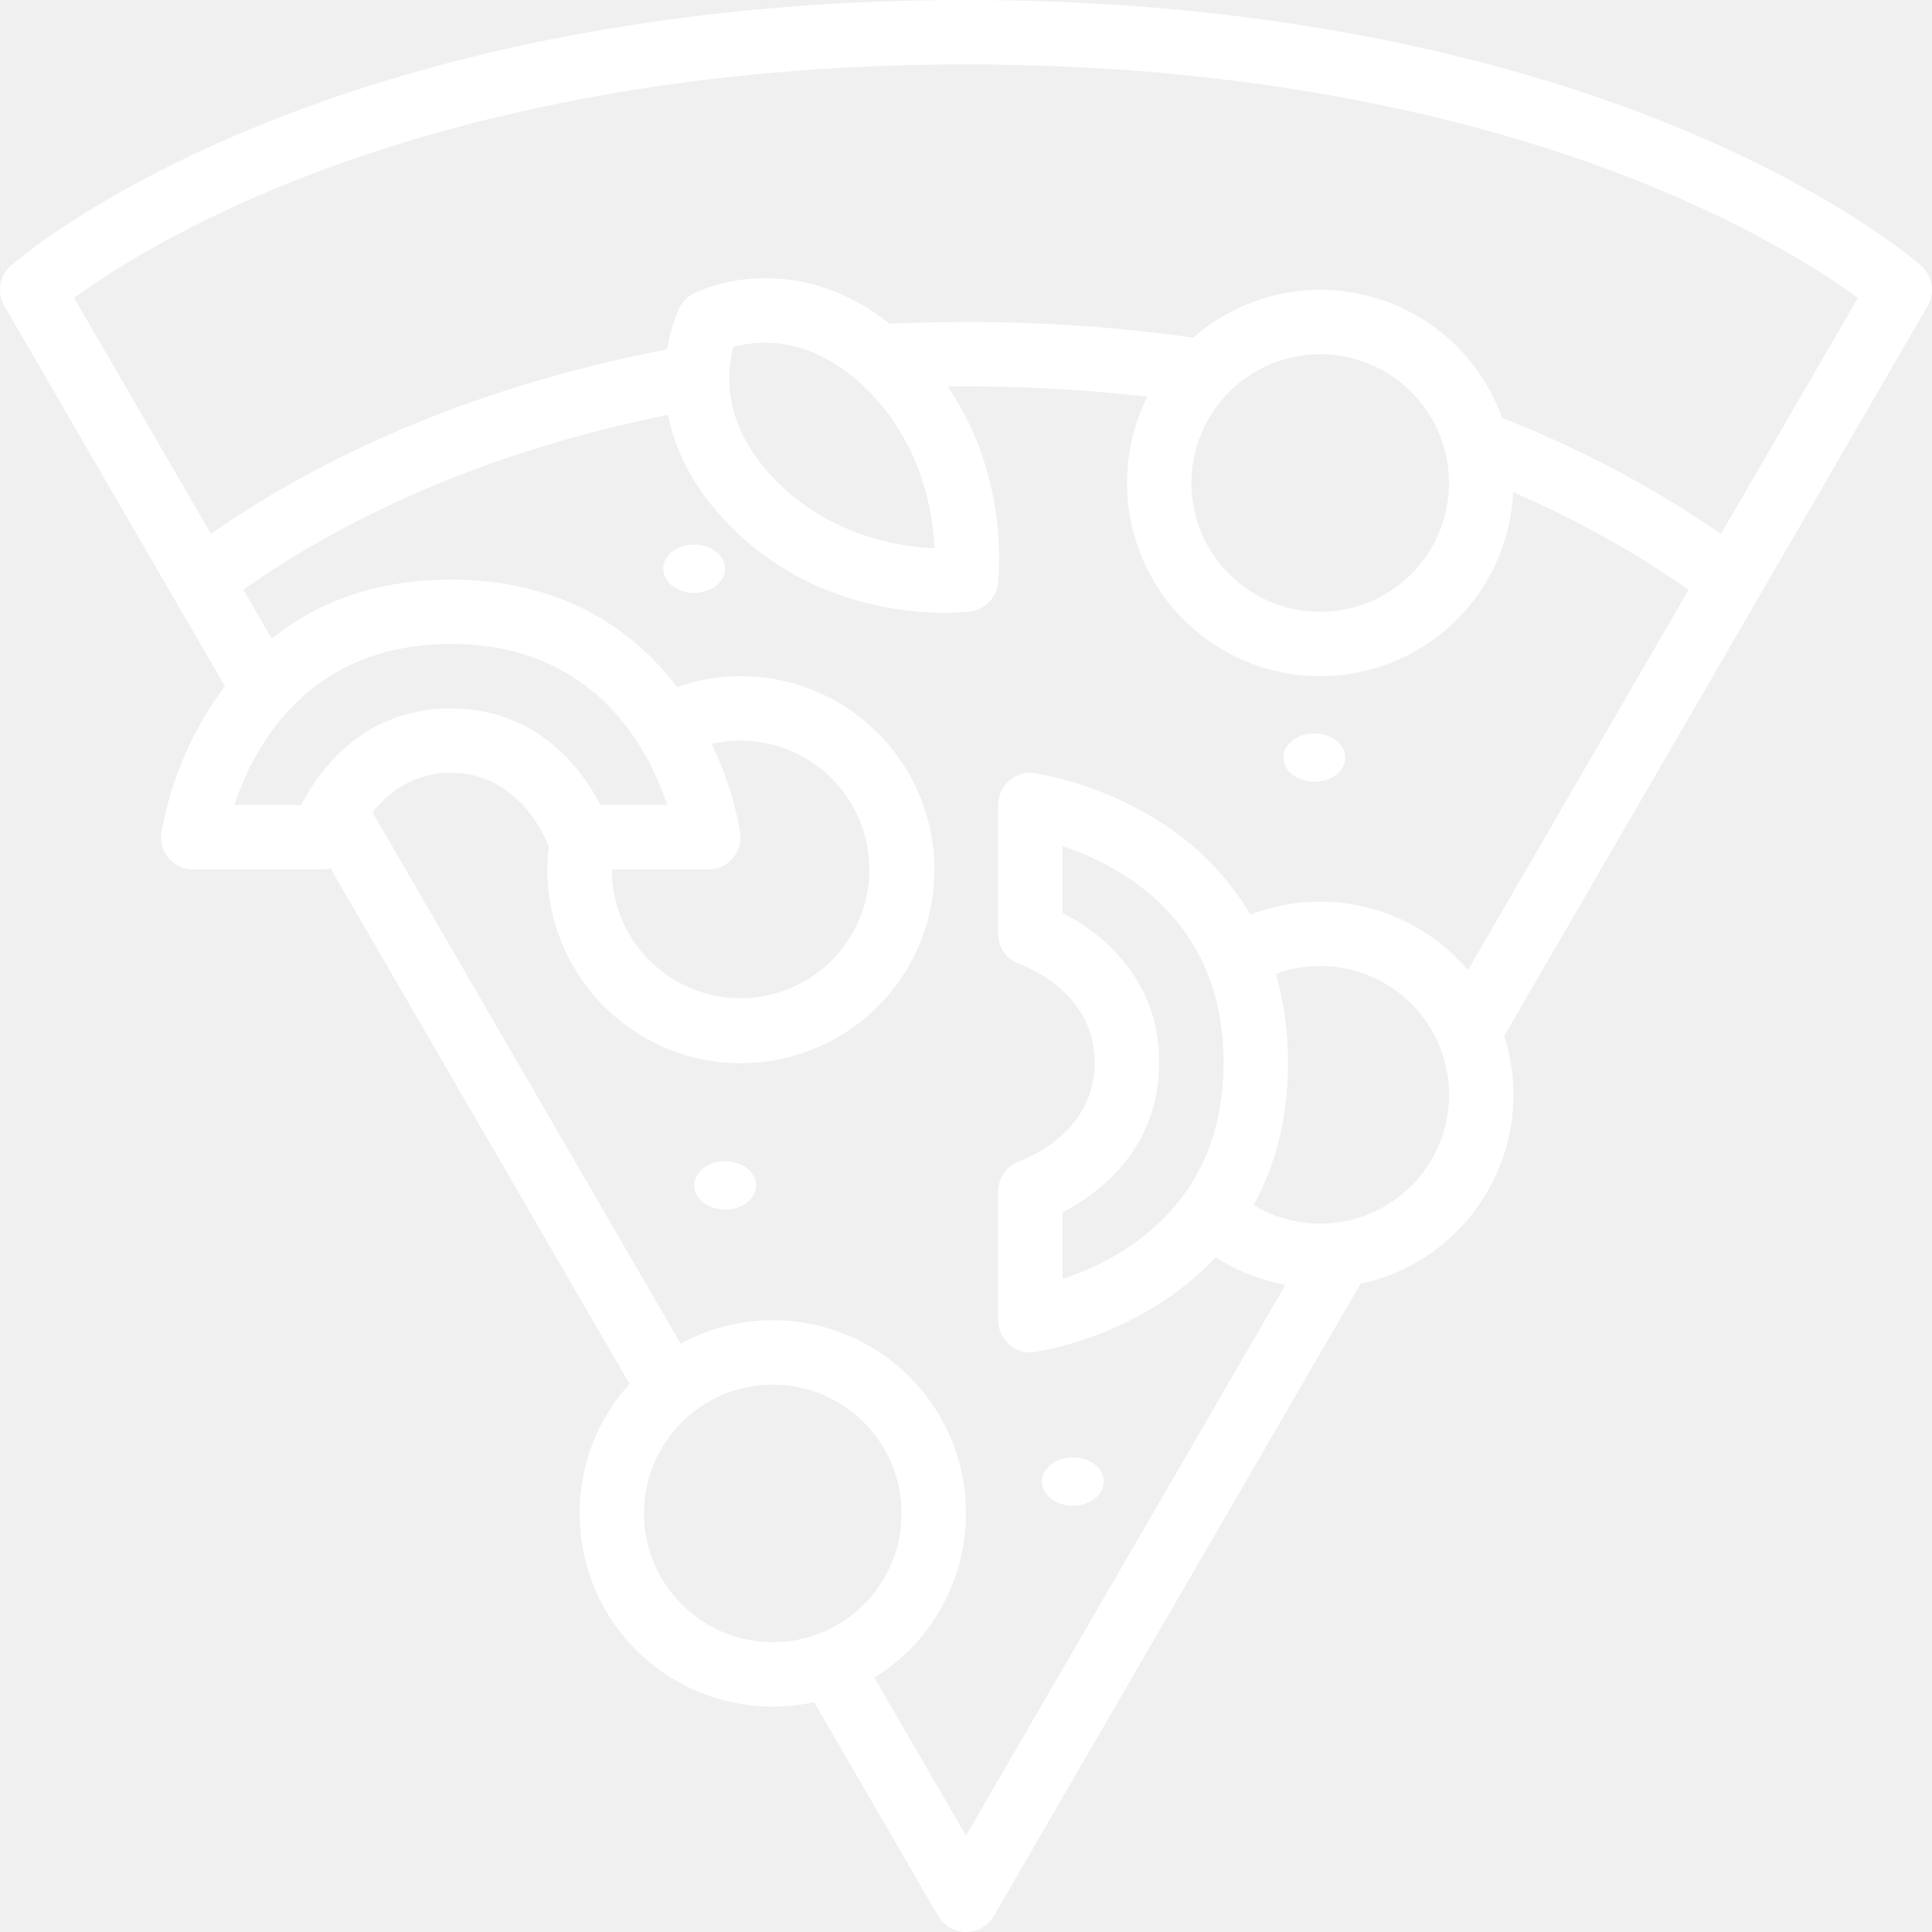
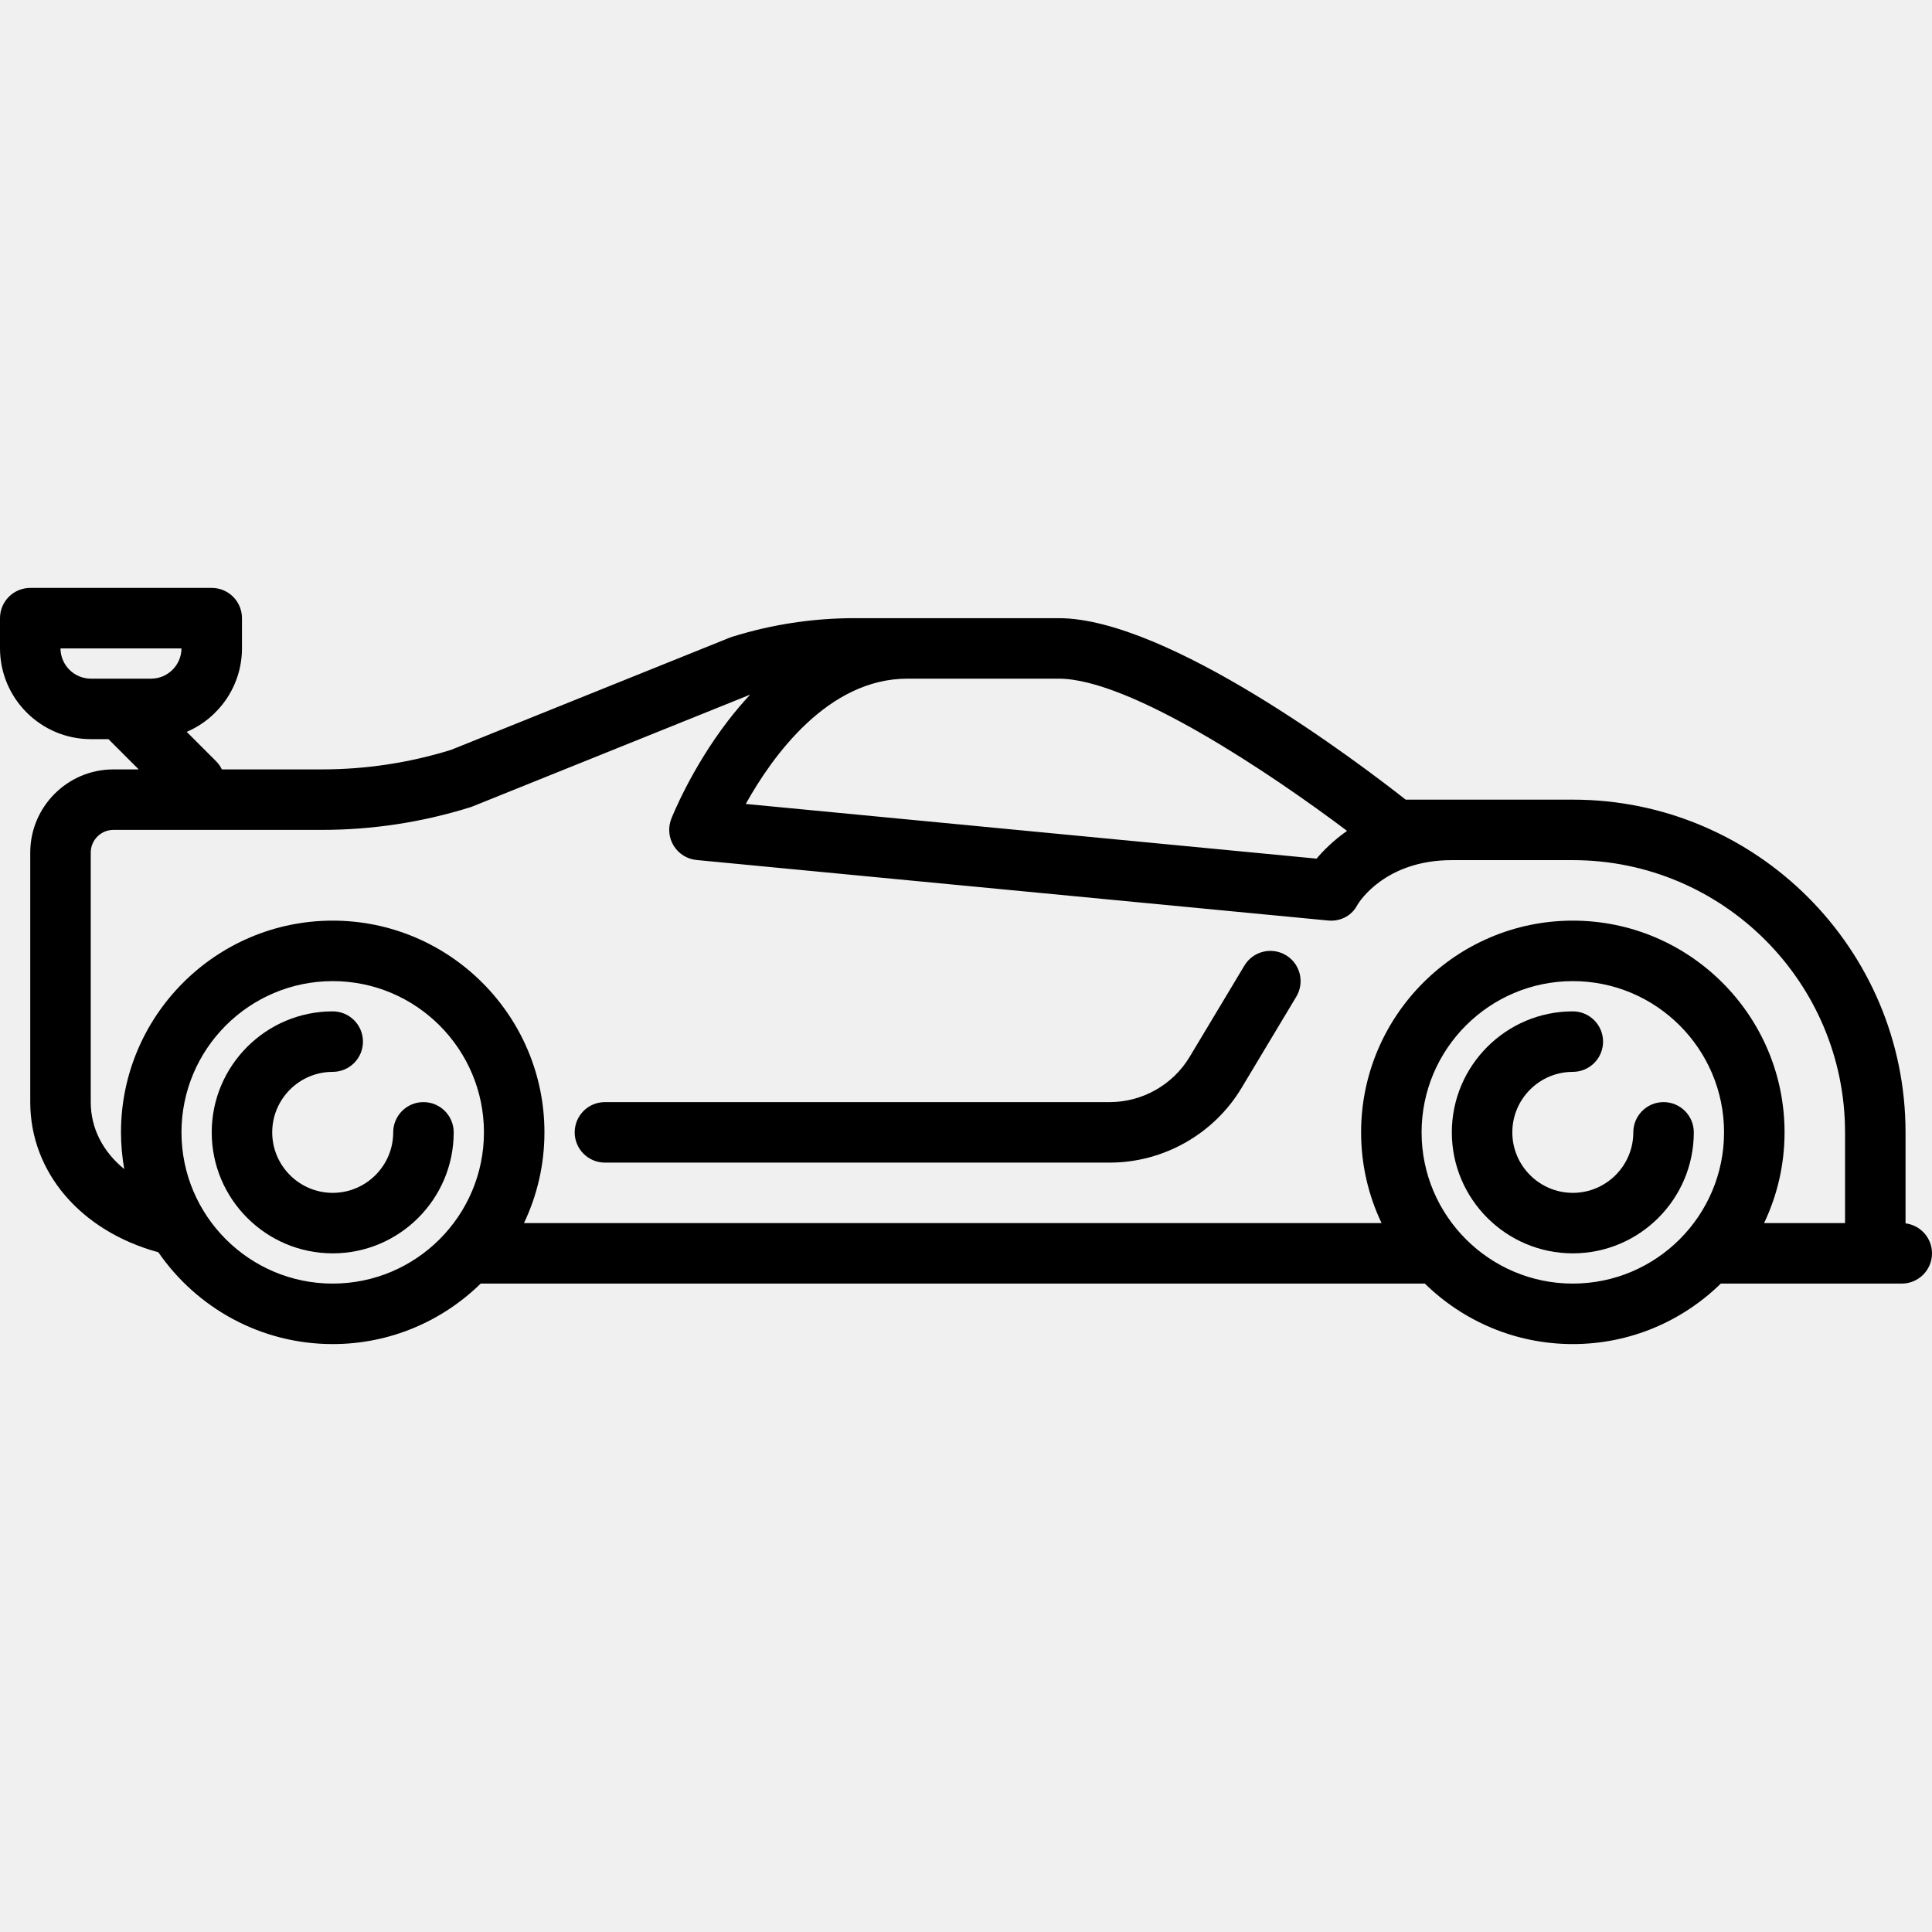
- <svg xmlns="http://www.w3.org/2000/svg" xmlns:xlink="http://www.w3.org/1999/xlink" version="1.1" preserveAspectRatio="xMidYMid meet" viewBox="0 0 640 640" width="640" height="640">
-   <defs>
-     <path d="M229.96 180.39C224.29 180.39 219.7 183.97 219.7 188.39C219.7 192.81 224.29 196.39 229.96 196.39C235.62 196.39 240.21 192.81 240.21 188.39C240.21 183.97 235.62 180.39 229.96 180.39Z" id="c88hReV5k" />
-     <path d="M435.39 242.96C429.73 242.96 425.14 246.54 425.14 250.96C425.14 255.38 429.73 258.96 435.39 258.96C441.05 258.96 445.64 255.38 445.64 250.96C445.64 246.54 441.05 242.96 435.39 242.96Z" id="ewn3Mua77" />
-     <path d="M240.22 384.68C234.55 384.68 229.96 388.26 229.96 392.68C229.96 397.1 234.55 400.68 240.22 400.68C245.88 400.68 250.47 397.1 250.47 392.68C250.47 388.26 245.88 384.68 240.22 384.68Z" id="a8SI6tjbD" />
-     <path d="M355.4 482.79C349.74 482.79 345.15 486.37 345.15 490.79C345.15 495.2 349.74 498.79 355.4 498.79C361.06 498.79 365.65 495.2 365.65 490.79C365.65 486.37 361.06 482.79 355.4 482.79Z" id="a2WuSyVE2B" />
-     <path d="M74.53 227.37C72.75 229.68 71.14 231.98 69.7 234.23C61.61 246.9 56.08 261.03 53.44 275.83C52.61 281.66 56.67 287.06 62.5 287.89C63 287.96 63.5 288 64 288C68.26 288 102.4 288 106.66 288C107.61 287.99 108.55 287.86 109.46 287.6C119.37 304.68 198.64 441.35 208.55 458.43C184.84 484.62 186.84 525.07 213.03 548.78C228.37 562.67 249.47 568.28 269.68 563.85C273.79 570.93 306.66 627.6 310.77 634.68C313.73 639.78 320.25 641.51 325.35 638.56C326.96 637.63 328.29 636.29 329.22 634.68C341.37 613.74 438.54 446.19 450.69 425.25C485.25 417.88 507.29 383.89 499.93 349.33C499.48 347.26 498.94 345.21 498.29 343.19C512.32 319.01 624.53 125.54 638.56 101.35C641.1 96.97 640.21 91.4 636.42 88.03C635.39 87.11 610.5 65.27 558.8 43.5C511.67 23.66 431.98 0 320 0C208.02 0 128.32 23.66 81.2 43.5C29.5 65.27 4.61 87.1 3.58 88.03C-0.21 91.4 -1.1 96.97 1.44 101.35C16.06 126.55 59.91 202.16 74.53 227.37ZM77.64 266.67C83.91 247.67 101.83 213.33 149.33 213.33C196.83 213.33 214.75 247.67 221.02 266.67C218.81 266.67 201.13 266.67 198.92 266.67C193.02 255.28 178.35 234.67 149.33 234.67C120.31 234.67 105.64 255.28 99.74 266.67C95.32 266.67 82.06 266.67 77.64 266.67ZM234.66 288C240.55 288 245.33 283.22 245.33 277.33C245.33 276.83 245.29 276.32 245.22 275.82C243.43 265.64 240.24 255.75 235.74 246.44C258.7 241.15 281.6 255.47 286.89 278.43C292.18 301.38 277.86 324.29 254.9 329.58C231.95 334.87 209.04 320.55 203.75 297.59C203.03 294.44 202.66 291.23 202.66 288C209.06 288 228.26 288 234.66 288ZM256 458.67C279.56 458.67 298.66 477.77 298.66 501.33C298.66 524.9 279.56 544 256 544C232.44 543.97 213.36 524.89 213.33 501.33C213.33 477.77 232.43 458.67 256 458.67ZM415.28 399.18C422.07 386.87 426.66 371.39 426.66 352C426.74 342.06 425.39 332.16 422.66 322.61C444.78 314.49 469.29 325.85 477.41 347.97C485.52 370.1 474.16 394.61 452.04 402.72C447.33 404.45 442.35 405.33 437.33 405.33C429.56 405.34 421.93 403.21 415.28 399.18ZM352 280.31C371 286.58 405.33 304.5 405.33 352C405.33 399.5 371 417.42 352 423.69C352 421.48 352 403.8 352 401.58C363.38 395.69 384 381.02 384 352C384 322.98 363.38 308.31 352 302.41C352 297.99 352 282.52 352 280.31ZM414.24 302.98C406.86 290.56 396.65 280.07 384.43 272.36C371.77 264.27 357.63 258.75 342.84 256.11C342.34 256.04 341.84 256 341.33 256C335.44 256 330.66 260.78 330.66 266.67C330.66 270.93 330.66 305.07 330.66 309.33C330.66 313.92 333.6 318 337.96 319.45C338.2 319.53 362.66 327.97 362.66 352C362.66 375.72 338.91 384.22 337.96 384.55C333.6 386 330.66 390.07 330.66 394.67C330.66 398.93 330.66 433.07 330.66 437.33C330.66 443.22 335.44 448 341.33 448C341.84 448 342.34 447.96 342.84 447.89C357.63 445.25 371.77 439.73 384.43 431.64C391.13 427.36 397.27 422.27 402.71 416.48C409.74 421.01 417.59 424.12 425.82 425.62C418.77 437.78 383.49 498.6 320 608.07C301.78 576.68 291.66 559.23 289.64 555.74C319.71 537.18 329.03 497.76 310.46 467.69C292.62 438.8 255.31 428.88 225.47 445.09C215.27 427.49 133.61 286.7 123.4 269.1C128.47 262.68 136.76 256 149.33 256C172.09 256 180.83 277.86 181.79 280.47C177.58 315.62 202.66 347.53 237.81 351.74C272.95 355.95 304.86 330.88 309.08 295.73C313.29 260.58 288.21 228.67 253.06 224.45C243.36 223.29 233.52 224.36 224.3 227.58C210.92 210.06 187.8 192 149.33 192C122.92 192 103.75 200.51 90 211.52C89.06 209.9 81.55 196.96 80.61 195.34C109.48 174.98 155.38 150.62 221.32 137.44C223.52 148.77 229.37 161.71 242.21 174.55C275.7 208.04 319.52 202.82 321.37 202.58C326.17 201.96 329.96 198.17 330.58 193.37C330.78 191.77 334.71 158.64 313.97 128.03C315.97 128.01 317.98 127.99 320 127.99C340.08 127.98 360.15 129.11 380.11 131.38C364.3 162.99 377.11 201.42 408.71 217.23C440.32 233.04 478.76 220.24 494.57 188.63C498.55 180.66 500.83 171.94 501.26 163.04C521.66 171.84 541.14 182.66 559.38 195.35C552.06 207.96 493.55 308.83 486.24 321.44C474.1 307 456.2 298.66 437.33 298.67C429.44 298.67 421.61 300.13 414.24 302.98ZM257.3 159.46C238.48 140.65 240.85 122.4 242.96 114.94C250.41 112.81 268.61 110.44 287.47 129.29C305.33 147.16 309.01 169.41 309.56 181.62C297.41 181.11 275.3 177.47 257.3 159.46ZM480 160C480 183.56 460.9 202.67 437.33 202.67C413.77 202.67 394.66 183.56 394.66 160C394.69 136.45 413.78 117.36 437.33 117.33C460.9 117.33 480 136.44 480 160ZM320 21.33C427.75 21.33 504.21 43.82 549.38 62.68C583.37 76.88 605.22 91.21 615.45 98.68C610.91 106.5 574.65 169.02 570.11 176.84C547.48 161.32 523.14 148.43 497.58 138.44C485.71 105.19 449.12 87.86 415.87 99.73C408.3 102.43 401.31 106.54 395.26 111.84C370.32 108.36 345.17 106.63 320 106.67C311.47 106.67 303 106.87 294.73 107.23C279.84 95.45 265.28 92.18 253.74 92.18C245.53 92.09 237.39 93.78 229.89 97.13C227.83 98.16 226.16 99.83 225.12 101.9C223.11 106.3 221.72 110.97 221 115.75C150.63 129.22 101.22 154.99 69.87 176.82C65.34 169.01 29.08 106.5 24.55 98.69C34.78 91.2 56.63 76.88 90.62 62.68C135.78 43.82 212.24 21.33 320 21.33Z" id="d8t3DK272o" />
-   </defs>
+ <svg xmlns="http://www.w3.org/2000/svg" version="1.1" id="Capa_1" x="0px" y="0px" viewBox="0 0 511 511" style="enable-background:new 0 0 511 511;" xml:space="preserve">
  <g>
-     <g>
-       <g>
-         <use xlink:href="#c88hReV5k" opacity="1" fill="#ffffff" fill-opacity="1" />
-         <g>
-           <use xlink:href="#c88hReV5k" opacity="1" fill-opacity="0" stroke="#000000" stroke-width="1" stroke-opacity="0" />
-         </g>
-       </g>
-       <g>
-         <use xlink:href="#ewn3Mua77" opacity="1" fill="#ffffff" fill-opacity="1" />
-         <g>
-           <use xlink:href="#ewn3Mua77" opacity="1" fill-opacity="0" stroke="#000000" stroke-width="1" stroke-opacity="0" />
-         </g>
-       </g>
-       <g>
-         <use xlink:href="#a8SI6tjbD" opacity="1" fill="#ffffff" fill-opacity="1" />
-         <g>
-           <use xlink:href="#a8SI6tjbD" opacity="1" fill-opacity="0" stroke="#000000" stroke-width="1" stroke-opacity="0" />
-         </g>
-       </g>
-       <g>
-         <use xlink:href="#a2WuSyVE2B" opacity="1" fill="#ffffff" fill-opacity="1" />
-         <g>
-           <use xlink:href="#a2WuSyVE2B" opacity="1" fill-opacity="0" stroke="#000000" stroke-width="1" stroke-opacity="0" />
-         </g>
-       </g>
-       <g>
-         <use xlink:href="#d8t3DK272o" opacity="1" fill="#ffffff" fill-opacity="1" />
-         <g>
-           <use xlink:href="#d8t3DK272o" opacity="1" fill-opacity="0" stroke="#000000" stroke-width="1" stroke-opacity="0" />
-         </g>
-       </g>
-     </g>
+     <path d="M160,307.5h133.538c14.182,0,27.524-7.554,34.82-19.715l14.501-24.169c2.273-3.789,1.045-8.703-2.744-10.976   c-3.788-2.273-8.702-1.045-10.976,2.744l-14.501,24.169c-4.421,7.369-12.507,11.947-21.101,11.947H160c-4.418,0-8,3.582-8,8   S155.582,307.5,160,307.5z" />
+     <path d="M504,323.569V299.5c0-48.523-39.477-88-88-88h-44.209c-12.392-9.747-62.874-48-91.791-48h-54   c-11.001,0-21.904,1.664-32.403,4.945c-0.204,0.063-0.404,0.135-0.602,0.215l-73.691,29.675   c-11.071,3.427-22.56,5.165-34.152,5.165H58.687c-0.379-0.778-0.884-1.51-1.53-2.157l-7.772-7.772   C57.969,189.897,64,181.368,64,171.455V163.5c0-4.418-3.582-8-8-8H8c-4.418,0-8,3.582-8,8v7.955   C0,184.713,10.787,195.5,24.045,195.5h4.642l8,8h-6.685C17.87,203.5,8,213.37,8,225.502V291.5c0,18.508,13.298,34.094,33.88,39.714   C51.989,345.87,68.888,355.5,88,355.5c15.22,0,29.034-6.112,39.138-16h249.723c10.104,9.888,23.918,16,39.138,16   s29.034-6.112,39.138-16H503c4.418,0,8-3.582,8-8C511,327.421,507.945,324.062,504,323.569z M16,171.5h32   c-0.024,4.416-3.624,8-8.045,8h-15.91C19.624,179.5,16.024,175.916,16,171.5z M356.287,219.763   c-3.571,2.505-6.227,5.165-8.059,7.339l-150.98-14.465C204.31,199.968,218.975,179.5,240,179.5h40   C298.891,179.5,336.321,204.724,356.287,219.763z M24,291.5v-65.998c0-3.31,2.692-6.002,6.002-6.002h55.15   c13.317,0,26.514-2.014,39.225-5.986c0.204-0.063,0.404-0.135,0.602-0.215l73.433-29.571c-1.999,2.142-3.953,4.431-5.85,6.899   c-9.799,12.756-14.805,25.43-15.014,25.963c-0.913,2.336-0.677,4.965,0.638,7.102c1.314,2.136,3.554,3.533,6.051,3.772l167,16   c0.28,0.027,0.559,0.041,0.835,0.041c2.931,0,5.573-1.5,6.942-4.153c0.559-0.939,7.435-11.851,24.986-11.851h32   c39.701,0,72,32.299,72,72v24h-21.414c3.467-7.279,5.414-15.415,5.414-24c0-30.878-25.122-56-56-56s-56,25.122-56,56   c0,8.585,1.947,16.721,5.414,24H138.586c3.467-7.279,5.414-15.415,5.414-24c0-30.878-25.122-56-56-56s-56,25.122-56,56   c0,3.313,0.306,6.554,0.86,9.711C27.217,304.609,24,298.428,24,291.5z M48,299.5c0-22.056,17.944-40,40-40s40,17.944,40,40   s-17.944,40-40,40S48,321.556,48,299.5z M416,339.5c-22.056,0-40-17.944-40-40s17.944-40,40-40s40,17.944,40,40   S438.056,339.5,416,339.5z" />
+     <path d="M112,291.5c-4.418,0-8,3.582-8,8c0,8.822-7.178,16-16,16s-16-7.178-16-16s7.178-16,16-16c4.418,0,8-3.582,8-8s-3.582-8-8-8   c-17.645,0-32,14.355-32,32s14.355,32,32,32s32-14.355,32-32C120,295.082,116.418,291.5,112,291.5z" />
+     <path d="M440,291.5c-4.418,0-8,3.582-8,8c0,8.822-7.178,16-16,16s-16-7.178-16-16s7.178-16,16-16c4.418,0,8-3.582,8-8s-3.582-8-8-8   c-17.645,0-32,14.355-32,32s14.355,32,32,32s32-14.355,32-32C448,295.082,444.418,291.5,440,291.5z" />
  </g>
+   <g>
+ </g>
+   <g>
+ </g>
+   <g>
+ </g>
+   <g>
+ </g>
+   <g>
+ </g>
+   <g>
+ </g>
+   <g>
+ </g>
+   <g>
+ </g>
+   <g>
+ </g>
+   <g>
+ </g>
+   <g>
+ </g>
+   <g>
+ </g>
+   <g>
+ </g>
+   <g>
+ </g>
+   <g>
+ </g>
</svg>
